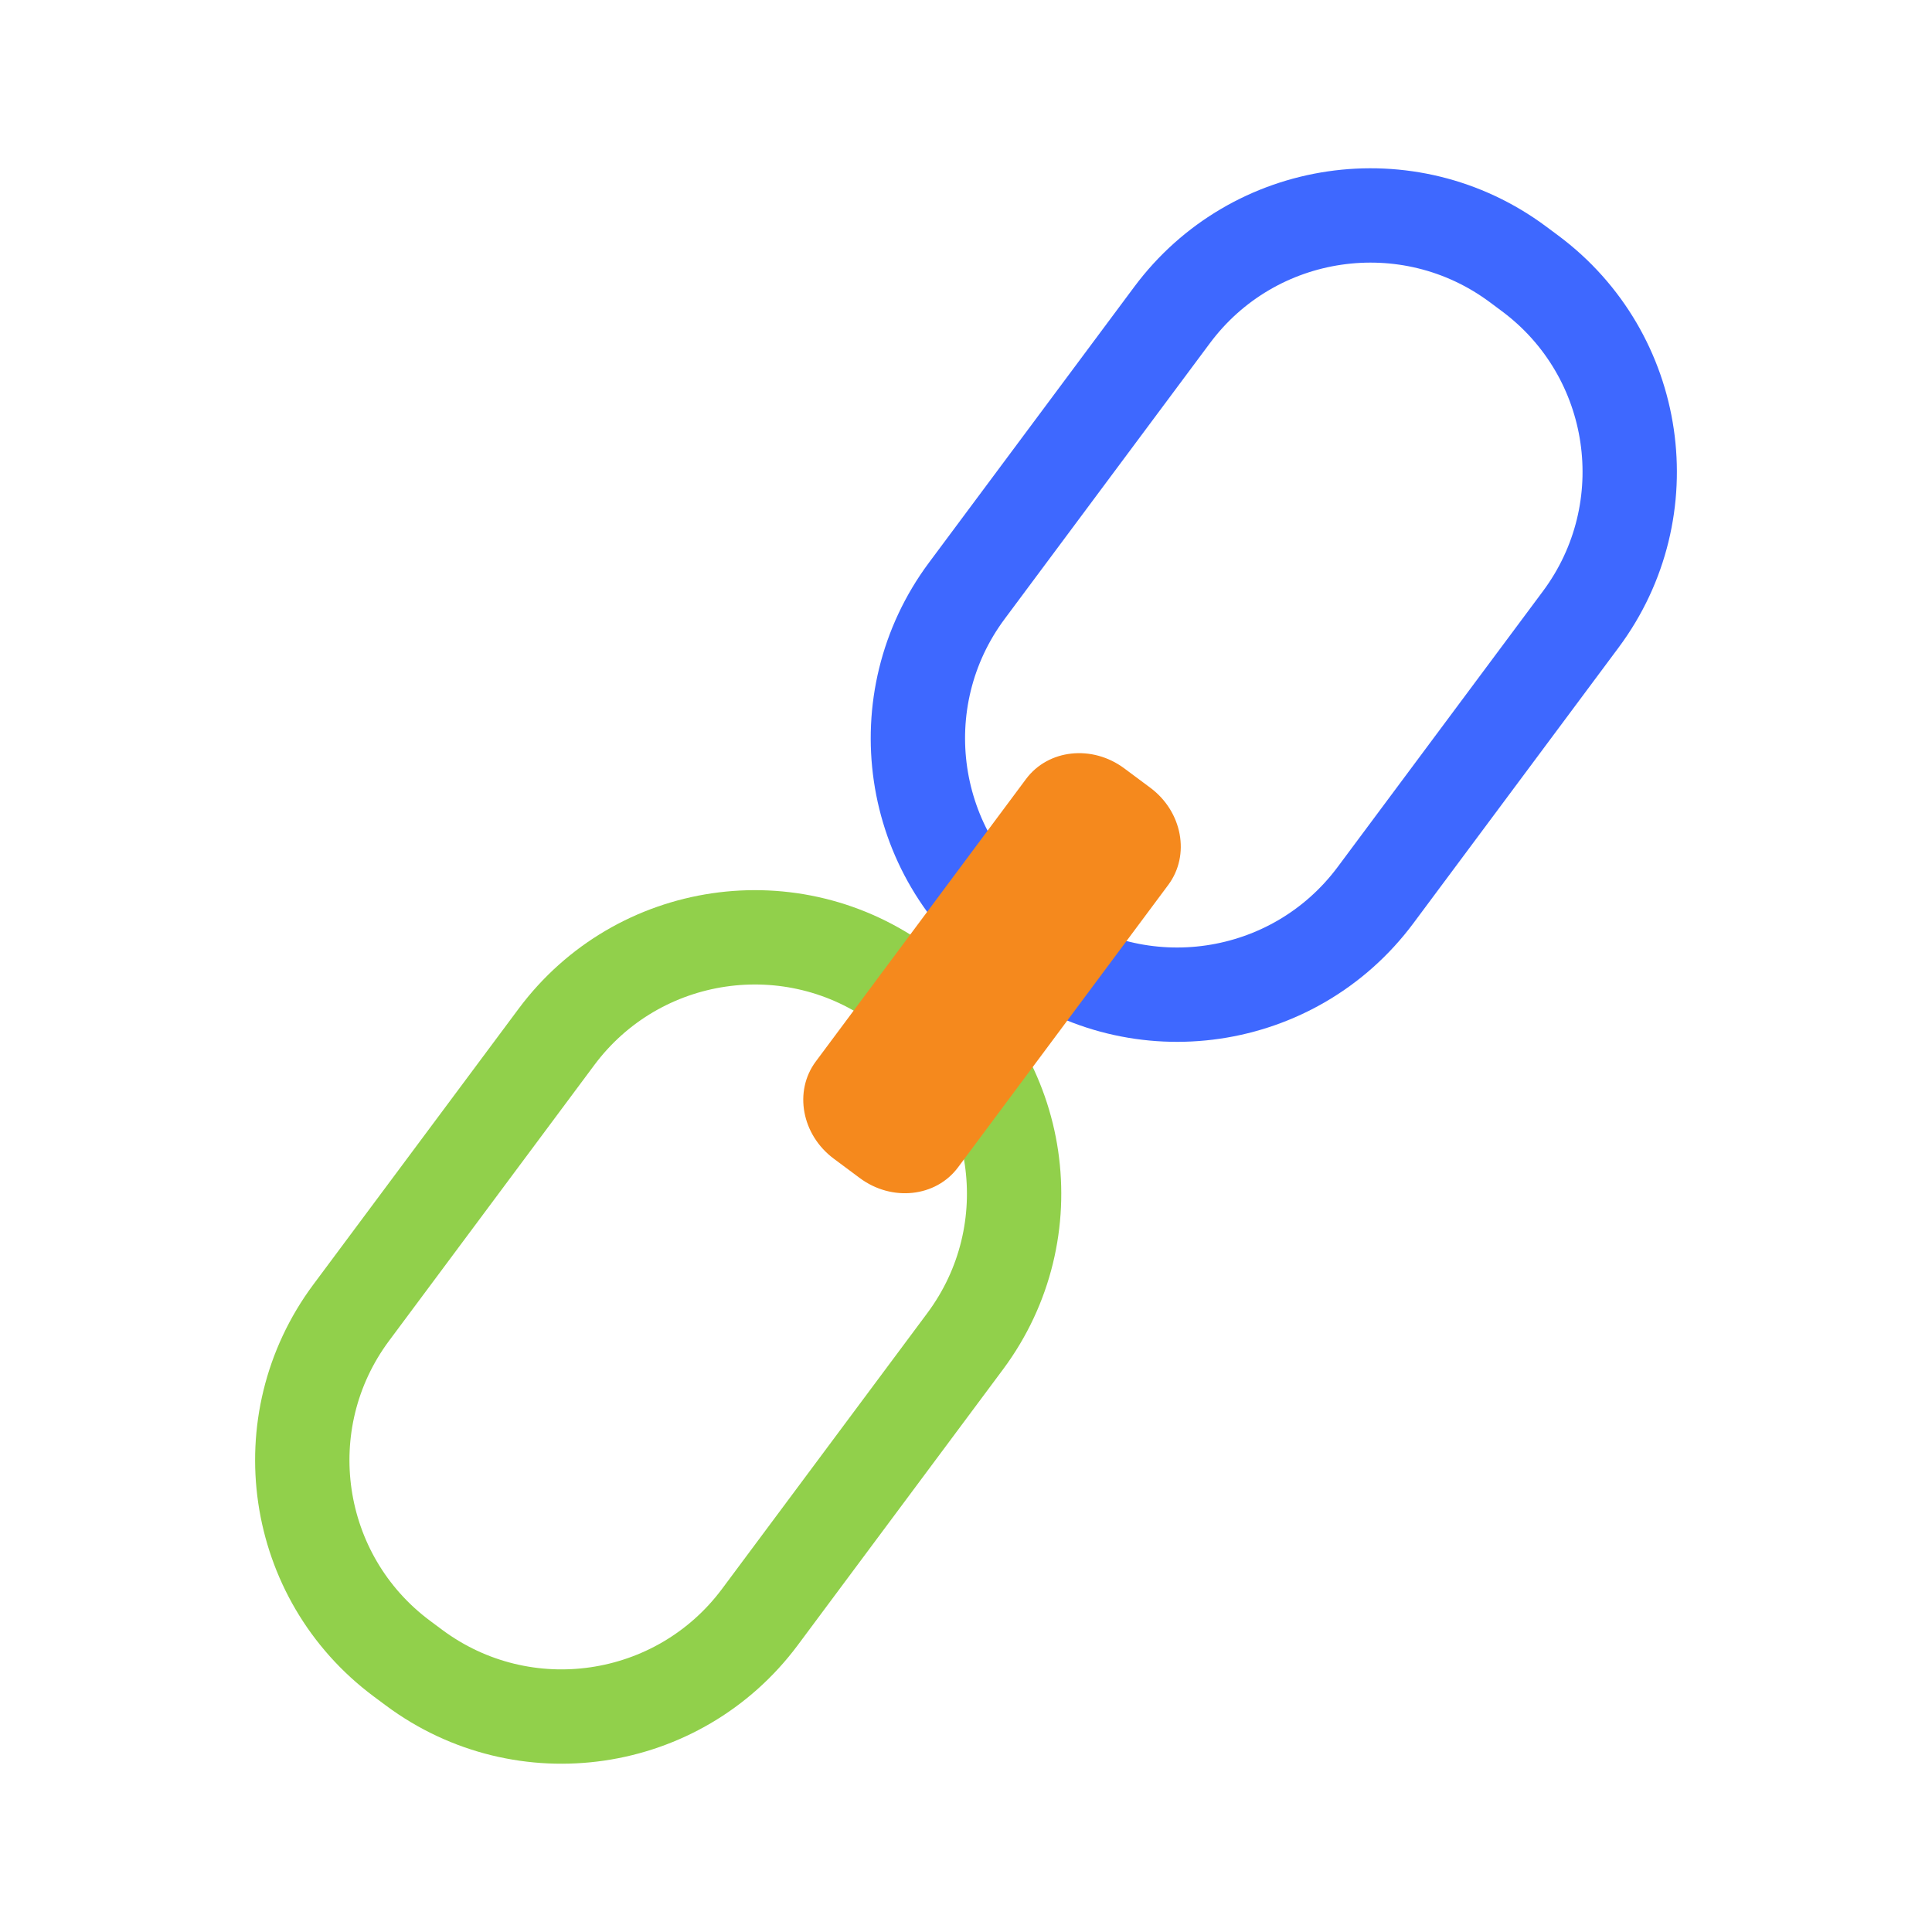
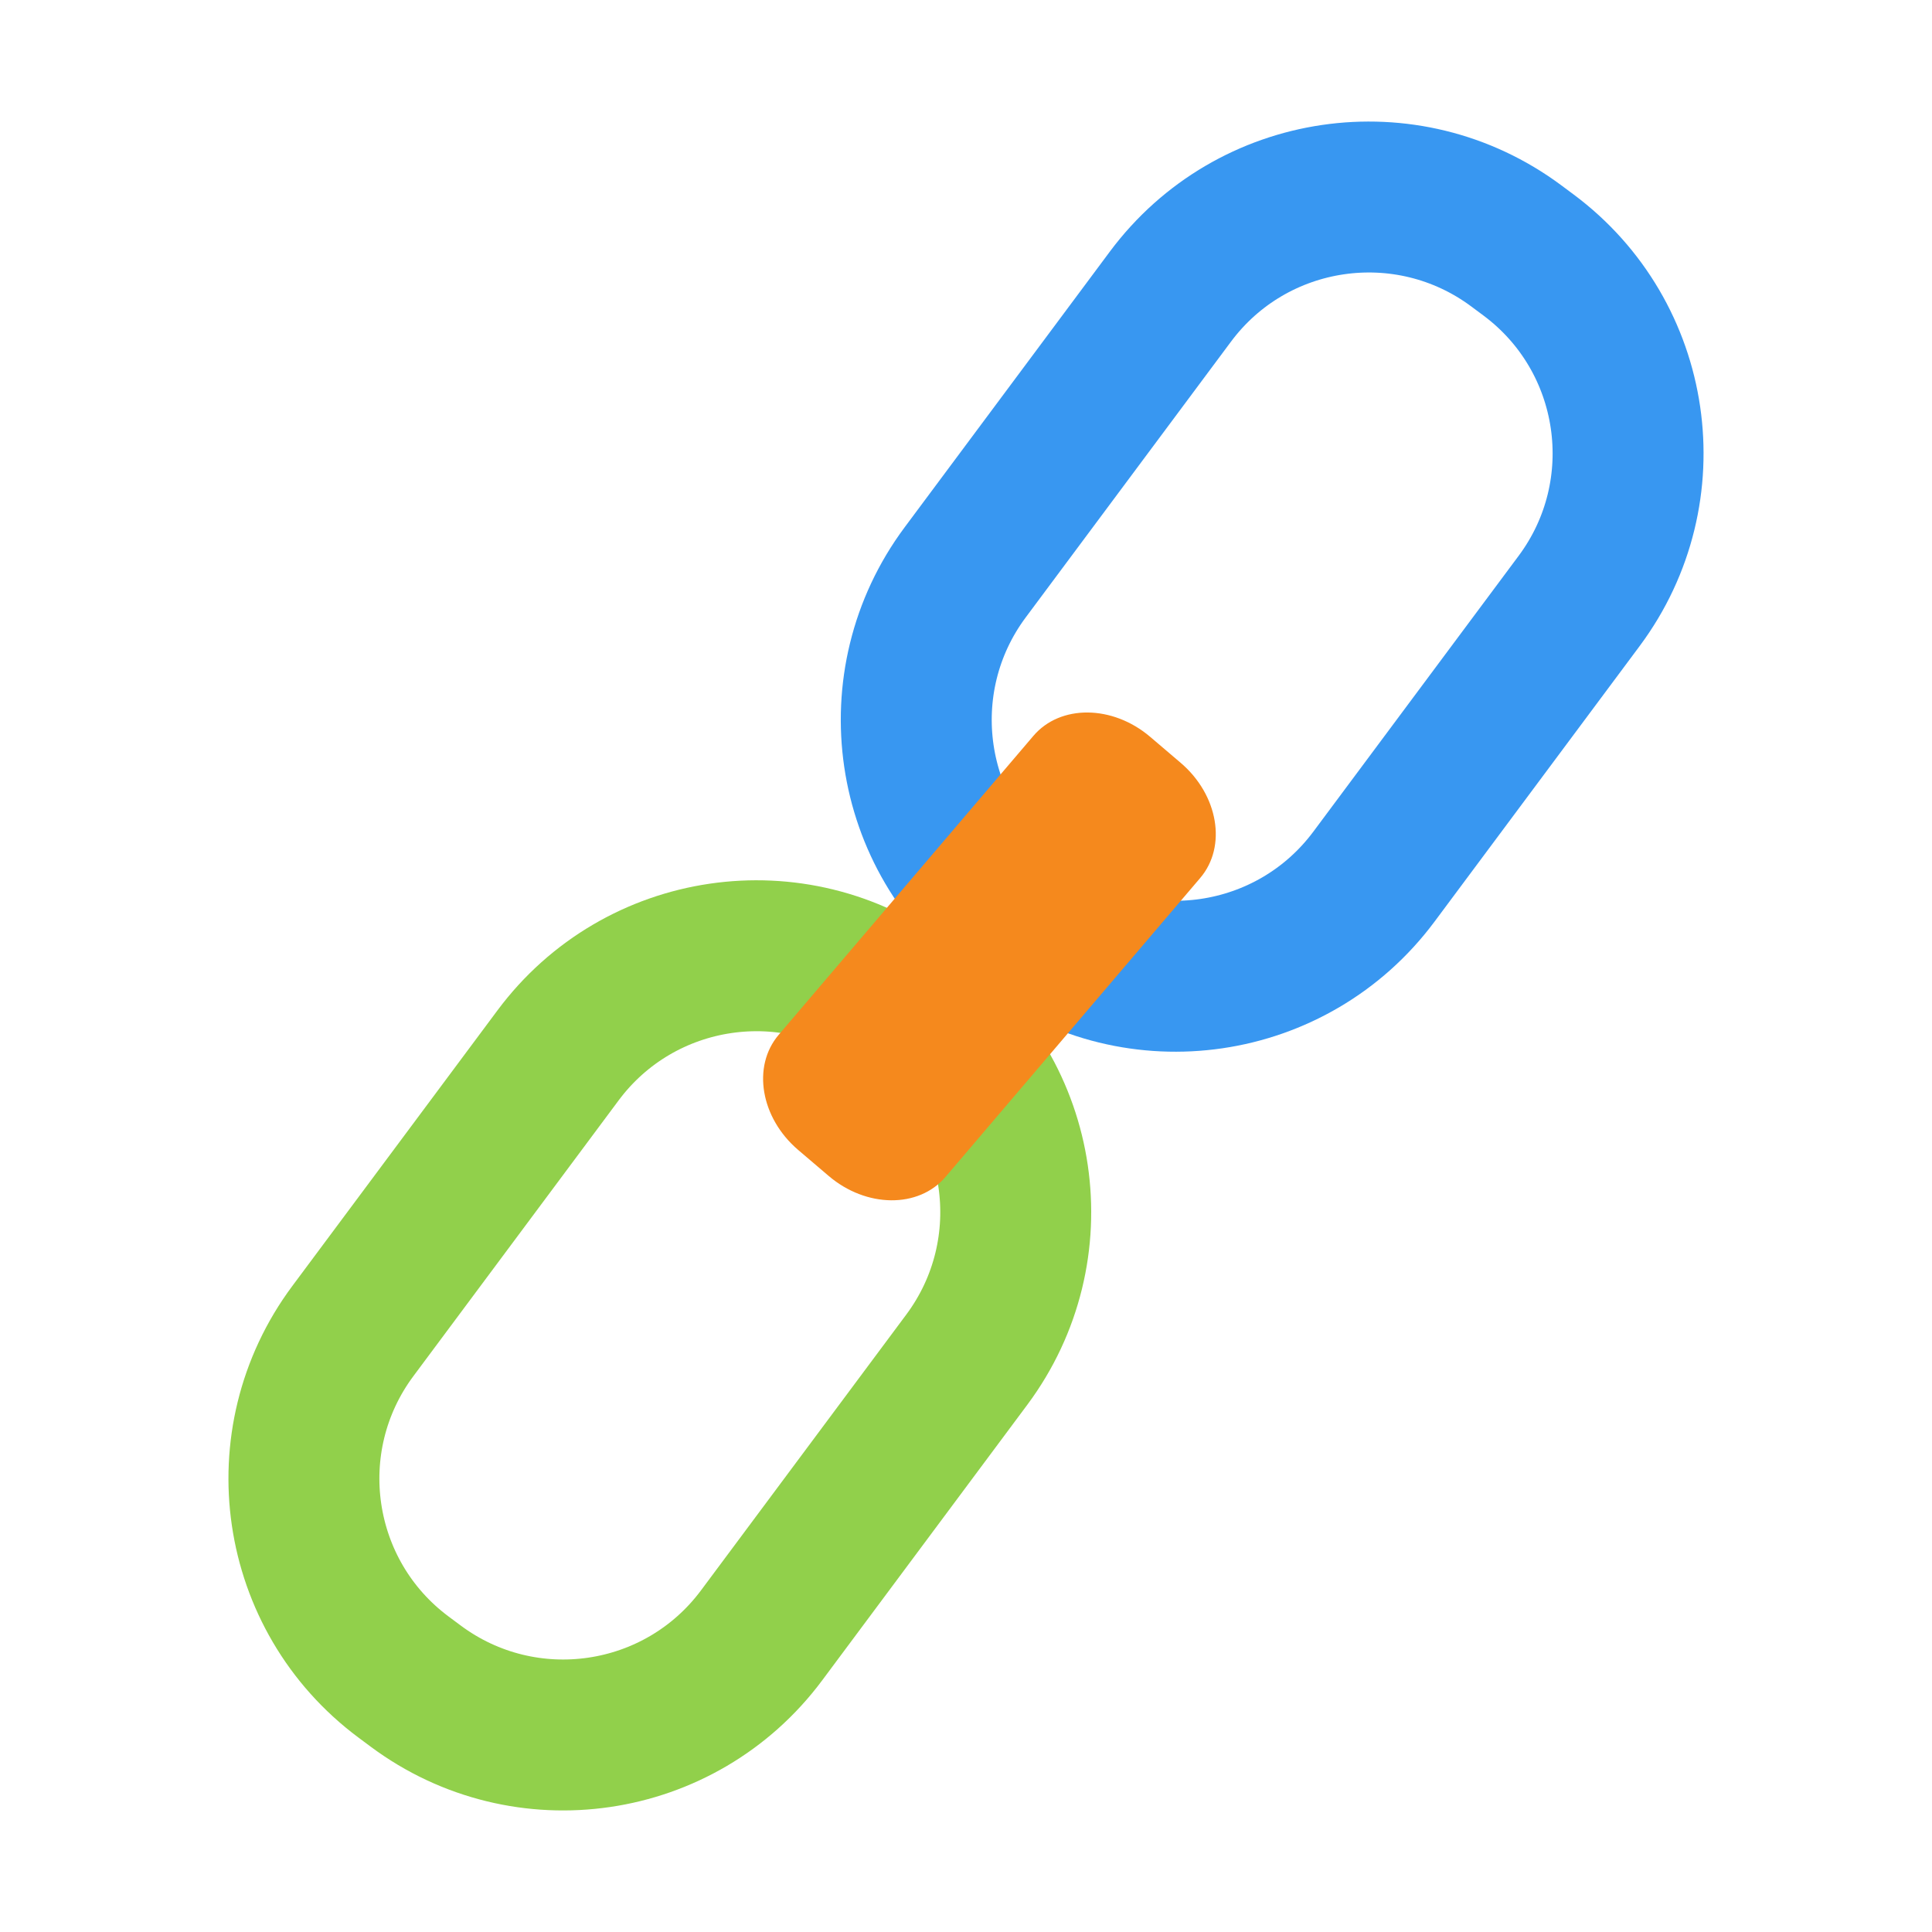
<svg xmlns="http://www.w3.org/2000/svg" height="100%" stroke-miterlimit="10" style="fill-rule:nonzero;clip-rule:evenodd;stroke-linecap:round;stroke-linejoin:round;" version="1.1" viewBox="0 0 1024 1024" width="100%" xml:space="preserve">
  <defs />
  <g id="Layer-1">
-     <path d="M804.572 140.124L810.972 144.887C869.033 188.103 881.067 270.204 837.852 328.265L729.092 474.386C685.876 532.447 603.775 544.482 545.714 501.266L539.314 496.503C481.253 453.287 469.219 371.186 512.434 313.125L621.194 167.004C664.41 108.943 746.511 96.908 804.572 140.124Z" fill="none" opacity="1" stroke="#3e68ff" stroke-linecap="butt" stroke-linejoin="round" stroke-width="50" />
-     <path d="M478.286 522.734L484.686 527.497C542.747 570.713 554.781 652.814 511.566 710.875L402.806 856.996C359.59 915.057 277.489 927.092 219.428 883.876L213.028 879.113C154.967 835.897 142.933 753.796 186.148 695.735L294.908 549.614C338.124 491.553 420.225 479.518 478.286 522.734Z" fill="none" opacity="1" stroke="#91d04b" stroke-linecap="butt" stroke-linejoin="round" stroke-width="50" />
-     <path d="M595.896 407.256L609.668 417.507C626.684 430.173 630.955 453.234 619.208 469.017L507.772 618.733C496.025 634.516 472.707 637.043 455.691 624.378L441.919 614.127C424.903 601.461 420.632 578.4 432.379 562.617L543.815 412.901C555.562 397.118 578.88 394.591 595.896 407.256Z" fill="#f5891d" fill-rule="nonzero" opacity="1" stroke="none" />
+     <path d="M803.707 130.358L810.107 135.121C868.168 178.337 880.202 260.438 836.987 318.499L728.227 464.62C685.011 522.681 602.91 534.716 544.849 491.5L538.449 486.737C480.388 443.521 468.354 361.42 511.569 303.359L620.33 157.238C663.545 99.177 745.646 87.142 803.707 130.358Z" fill="none" opacity="1" stroke="#3897f1" stroke-linecap="butt" stroke-linejoin="round" stroke-width="80" />
+     <path d="M479.151 532.5L485.551 537.263C543.612 580.479 555.646 662.58 512.431 720.641L403.67 866.762C360.455 924.823 278.354 936.858 220.293 893.642L213.893 888.879C155.832 845.663 143.798 763.562 187.013 705.501L295.773 559.38C338.989 501.319 421.09 489.284 479.151 532.5Z" fill="none" opacity="1" stroke="#91d04b" stroke-linecap="butt" stroke-linejoin="round" stroke-width="80" />
+     <path d="M609.63 390.55L625.78 404.31C645.734 421.311 650.373 448.636 636.139 465.342L501.124 623.811C486.891 640.516 459.176 640.277 439.222 623.276L423.072 609.516C403.117 592.515 398.479 565.19 412.712 548.484L547.728 390.015C561.961 373.31 589.675 373.549 609.63 390.55Z" fill="#f5891d" fill-rule="nonzero" opacity="1" stroke="none" />
  </g>
</svg>
